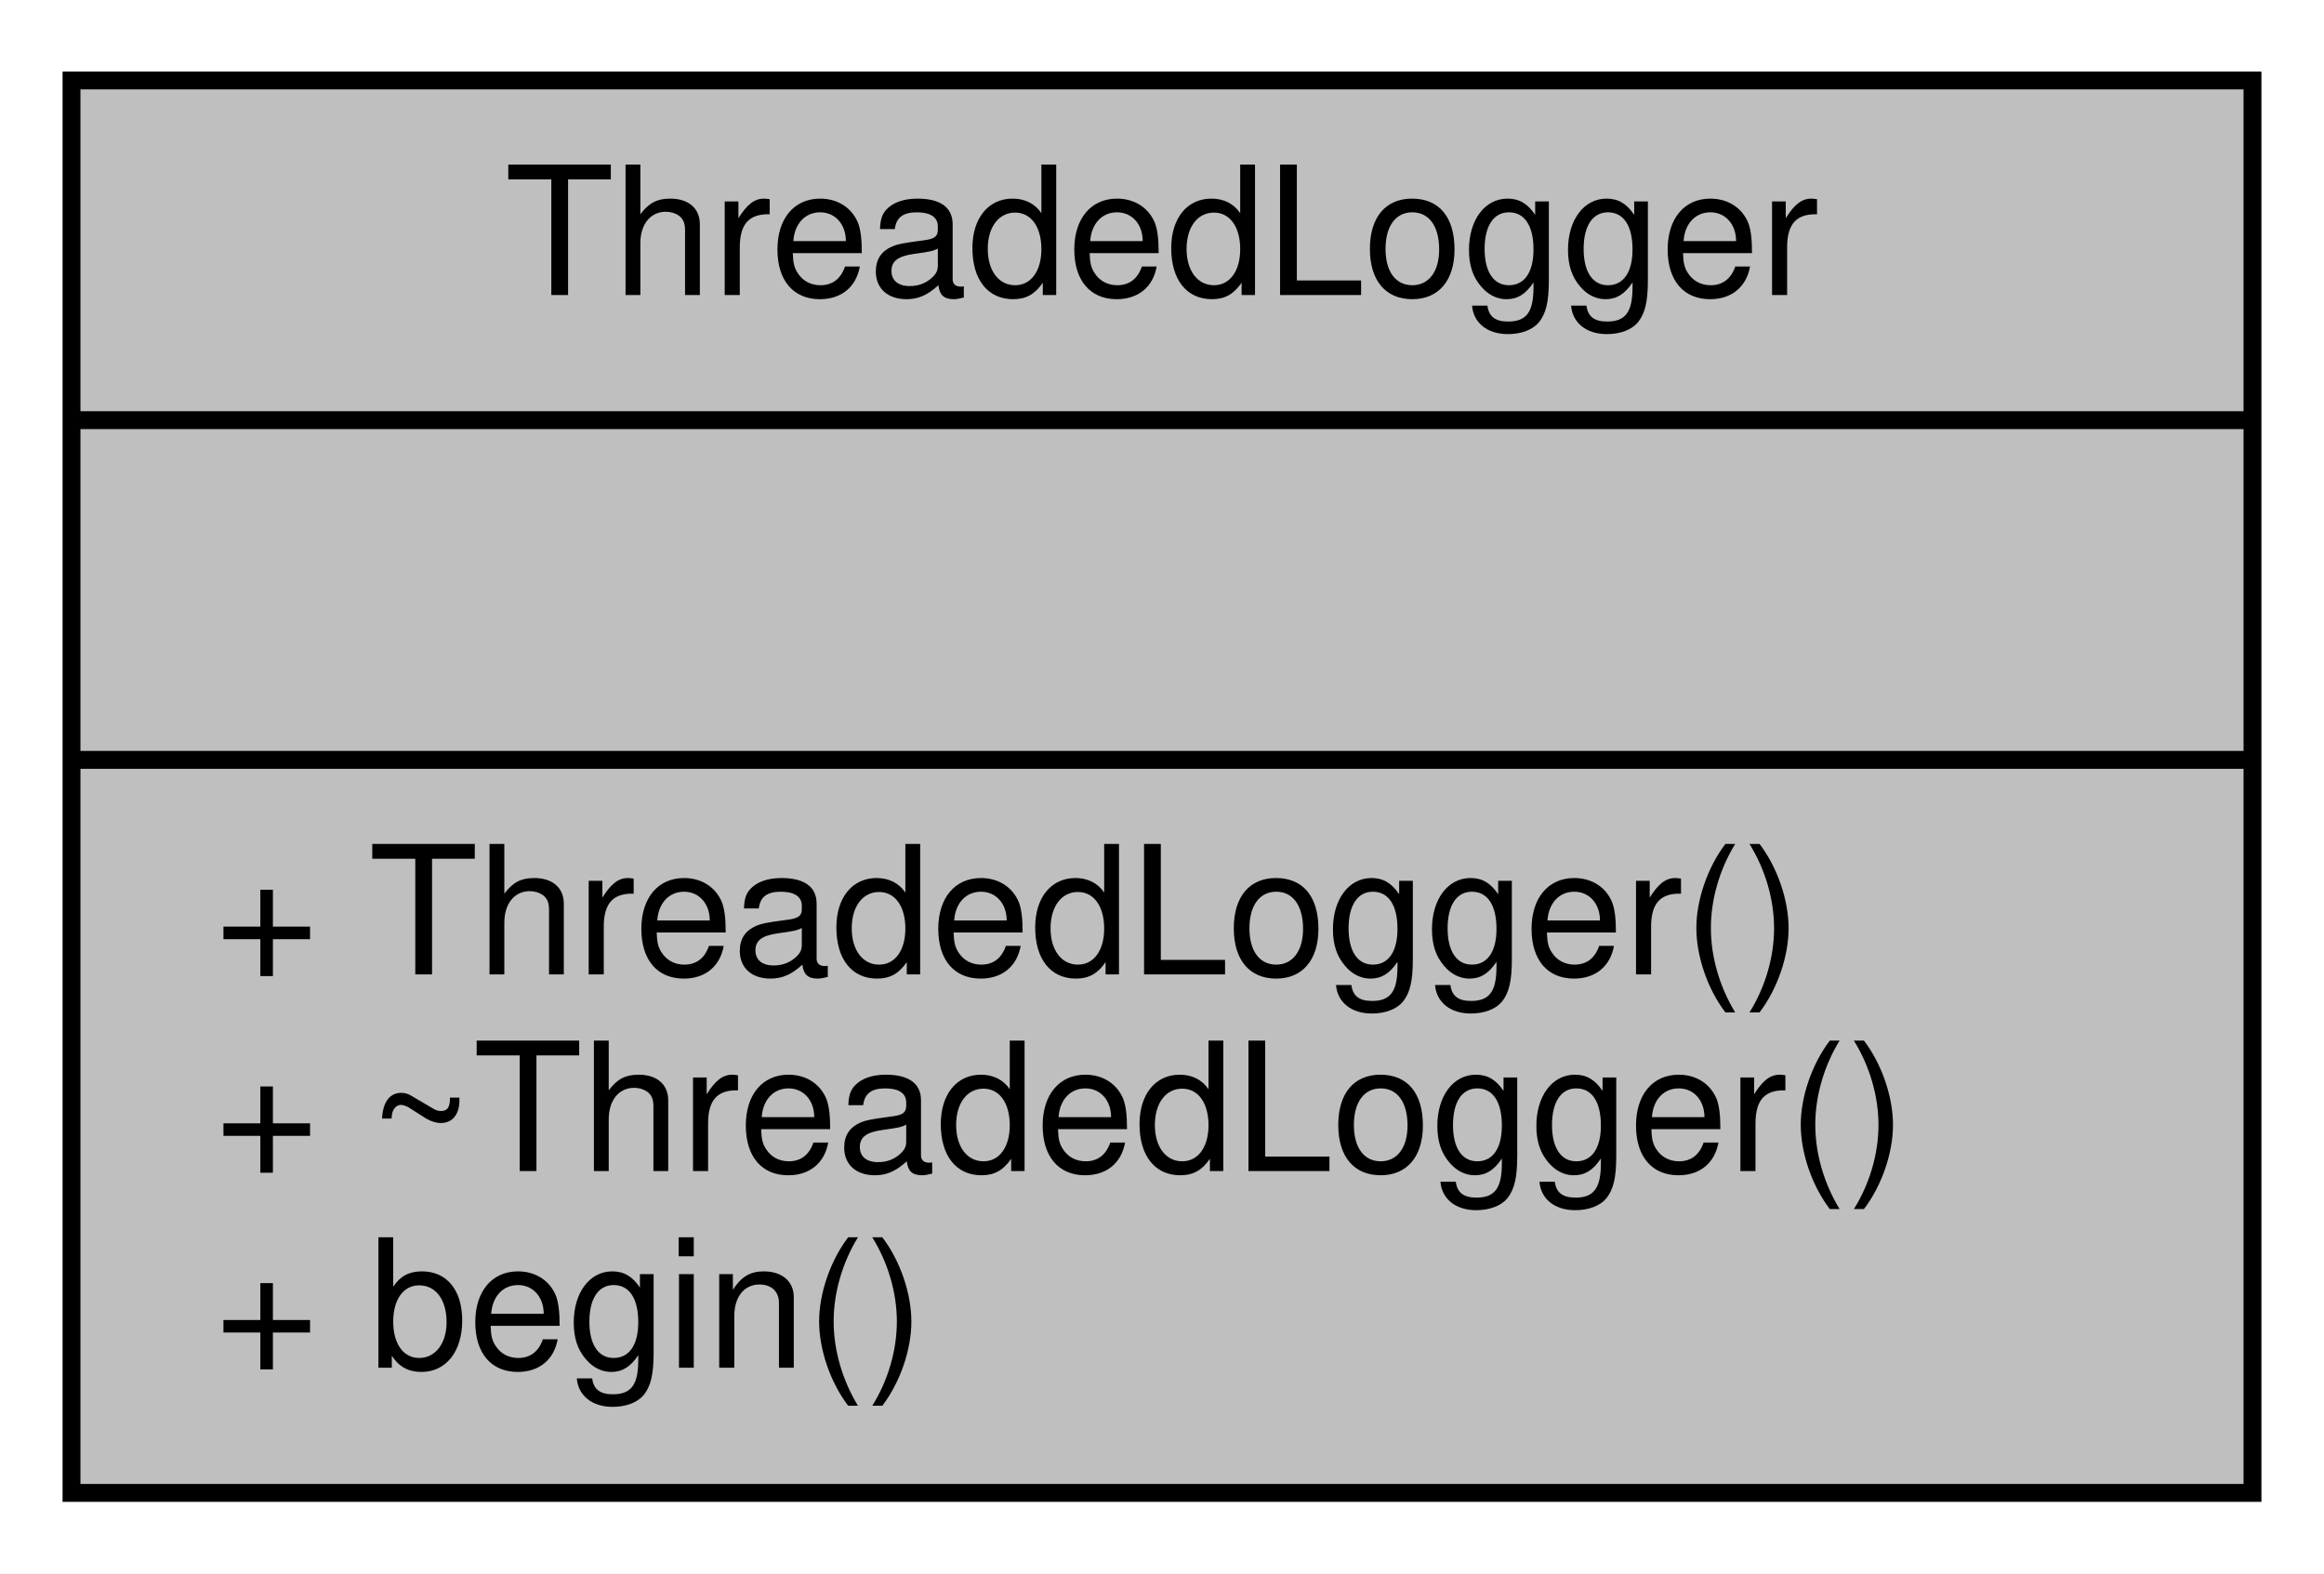
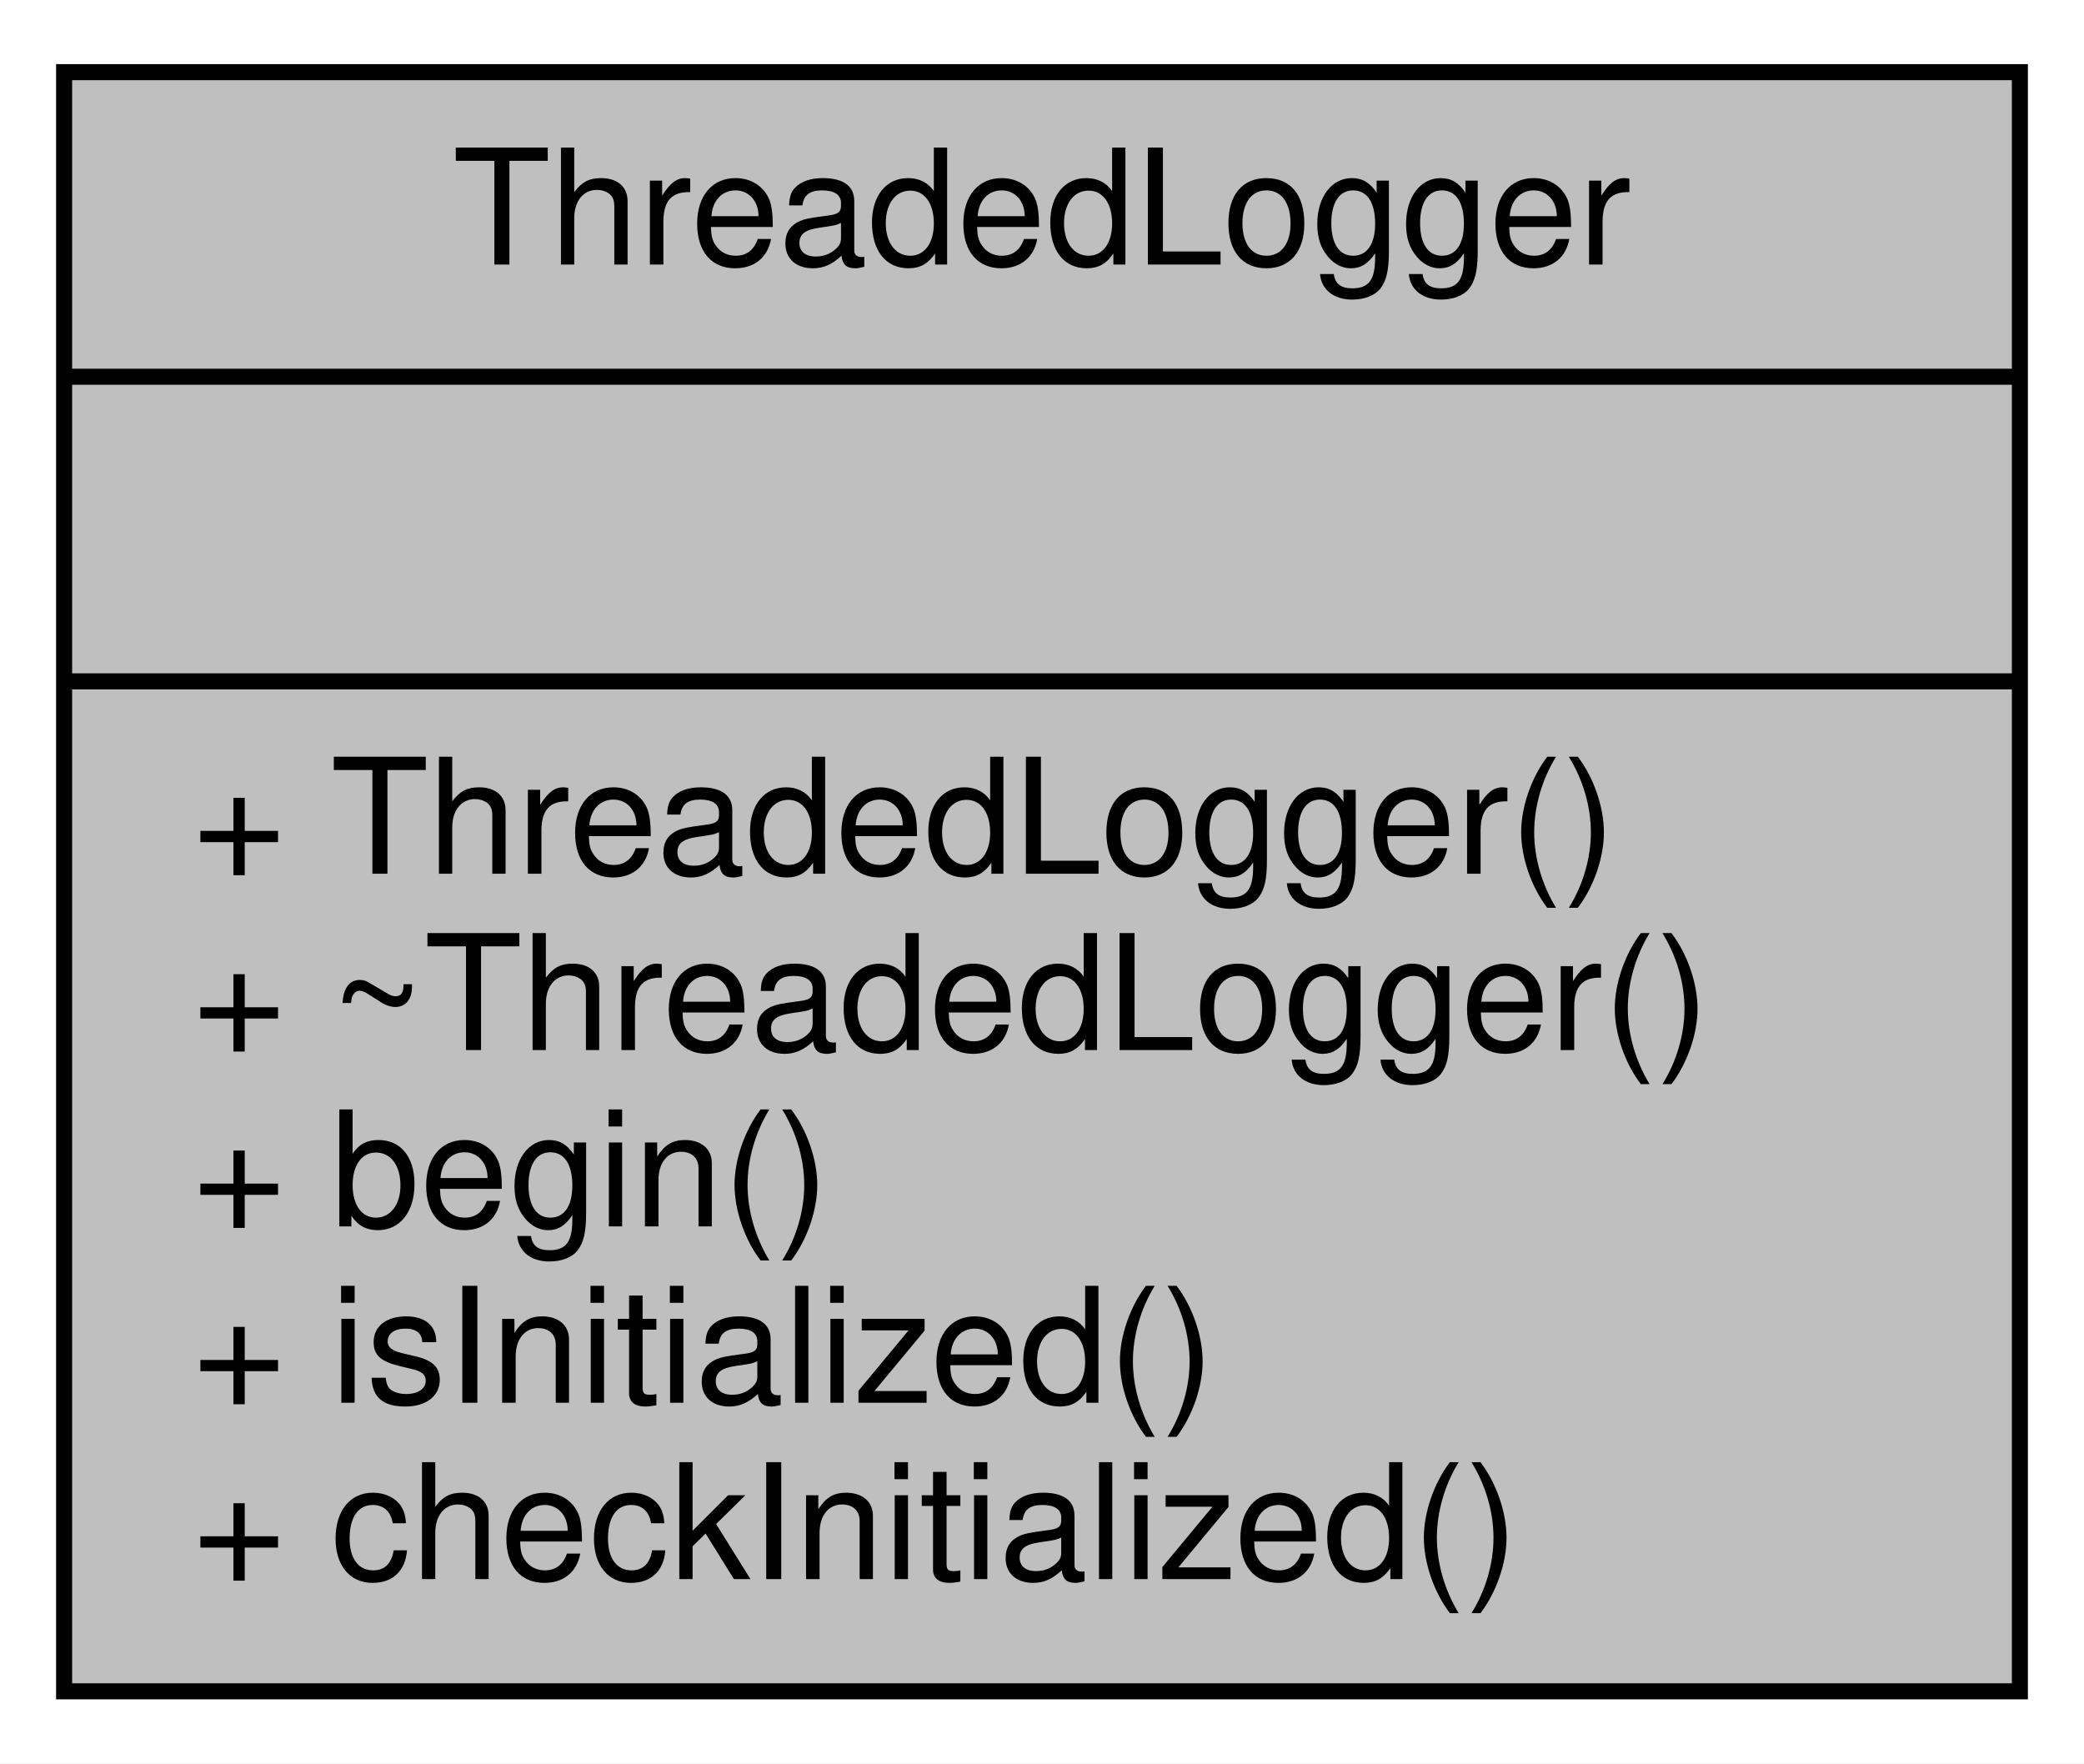
- <svg xmlns="http://www.w3.org/2000/svg" xmlns:xlink="http://www.w3.org/1999/xlink" width="130pt" height="88pt" viewBox="0.00 0.00 130.00 88.00">
-   <g id="graph0" class="graph" transform="scale(1 1) rotate(0) translate(4 84)">
-     <polygon fill="#ffffff" stroke="transparent" points="-4,4 -4,-84 126,-84 126,4 -4,4" />
+ <svg xmlns="http://www.w3.org/2000/svg" xmlns:xlink="http://www.w3.org/1999/xlink" width="130pt" height="110pt" viewBox="0.00 0.00 130.00 110.00">
+   <g id="graph0" class="graph" transform="scale(1 1) rotate(0) translate(4 106)">
+     <polygon fill="#ffffff" stroke="transparent" points="-4,4 -4,-106 126,-106 126,4 -4,4" />
    <g id="node1" class="node">
      <g id="a_node1">
        <a xlink:title="A class that manages a Logger and continuously updates it in a different thread, until it is destroye...">
-           <polygon fill="#bfbfbf" stroke="#000000" points="0,-.5 0,-79.5 122,-79.5 122,-.5 0,-.5" />
-           <text text-anchor="middle" x="61" y="-67.5" font-family="Helvetica,sans-Serif" font-size="10.00" fill="#000000">ThreadedLogger</text>
-           <polyline fill="none" stroke="#000000" points="0,-60.5 122,-60.5 " />
-           <text text-anchor="middle" x="61" y="-48.5" font-family="Helvetica,sans-Serif" font-size="10.00" fill="#000000"> </text>
-           <polyline fill="none" stroke="#000000" points="0,-41.5 122,-41.5 " />
-           <text text-anchor="start" x="8" y="-29.5" font-family="Helvetica,sans-Serif" font-size="10.00" fill="#000000">+ ThreadedLogger()</text>
-           <text text-anchor="start" x="8" y="-18.5" font-family="Helvetica,sans-Serif" font-size="10.00" fill="#000000">+ ~ThreadedLogger()</text>
-           <text text-anchor="start" x="8" y="-7.5" font-family="Helvetica,sans-Serif" font-size="10.00" fill="#000000">+ begin()</text>
+           <polygon fill="#bfbfbf" stroke="#000000" points="0,-.5 0,-101.5 122,-101.5 122,-.5 0,-.5" />
+           <text text-anchor="middle" x="61" y="-89.5" font-family="Helvetica,sans-Serif" font-size="10.00" fill="#000000">ThreadedLogger</text>
+           <polyline fill="none" stroke="#000000" points="0,-82.5 122,-82.5 " />
+           <text text-anchor="middle" x="61" y="-70.5" font-family="Helvetica,sans-Serif" font-size="10.00" fill="#000000"> </text>
+           <polyline fill="none" stroke="#000000" points="0,-63.5 122,-63.5 " />
+           <text text-anchor="start" x="8" y="-51.5" font-family="Helvetica,sans-Serif" font-size="10.00" fill="#000000">+ ThreadedLogger()</text>
+           <text text-anchor="start" x="8" y="-40.5" font-family="Helvetica,sans-Serif" font-size="10.00" fill="#000000">+ ~ThreadedLogger()</text>
+           <text text-anchor="start" x="8" y="-29.5" font-family="Helvetica,sans-Serif" font-size="10.00" fill="#000000">+ begin()</text>
+           <text text-anchor="start" x="8" y="-18.5" font-family="Helvetica,sans-Serif" font-size="10.00" fill="#000000">+ isInitialized()</text>
+           <text text-anchor="start" x="8" y="-7.5" font-family="Helvetica,sans-Serif" font-size="10.00" fill="#000000">+ checkInitialized()</text>
        </a>
      </g>
    </g>
  </g>
</svg>
